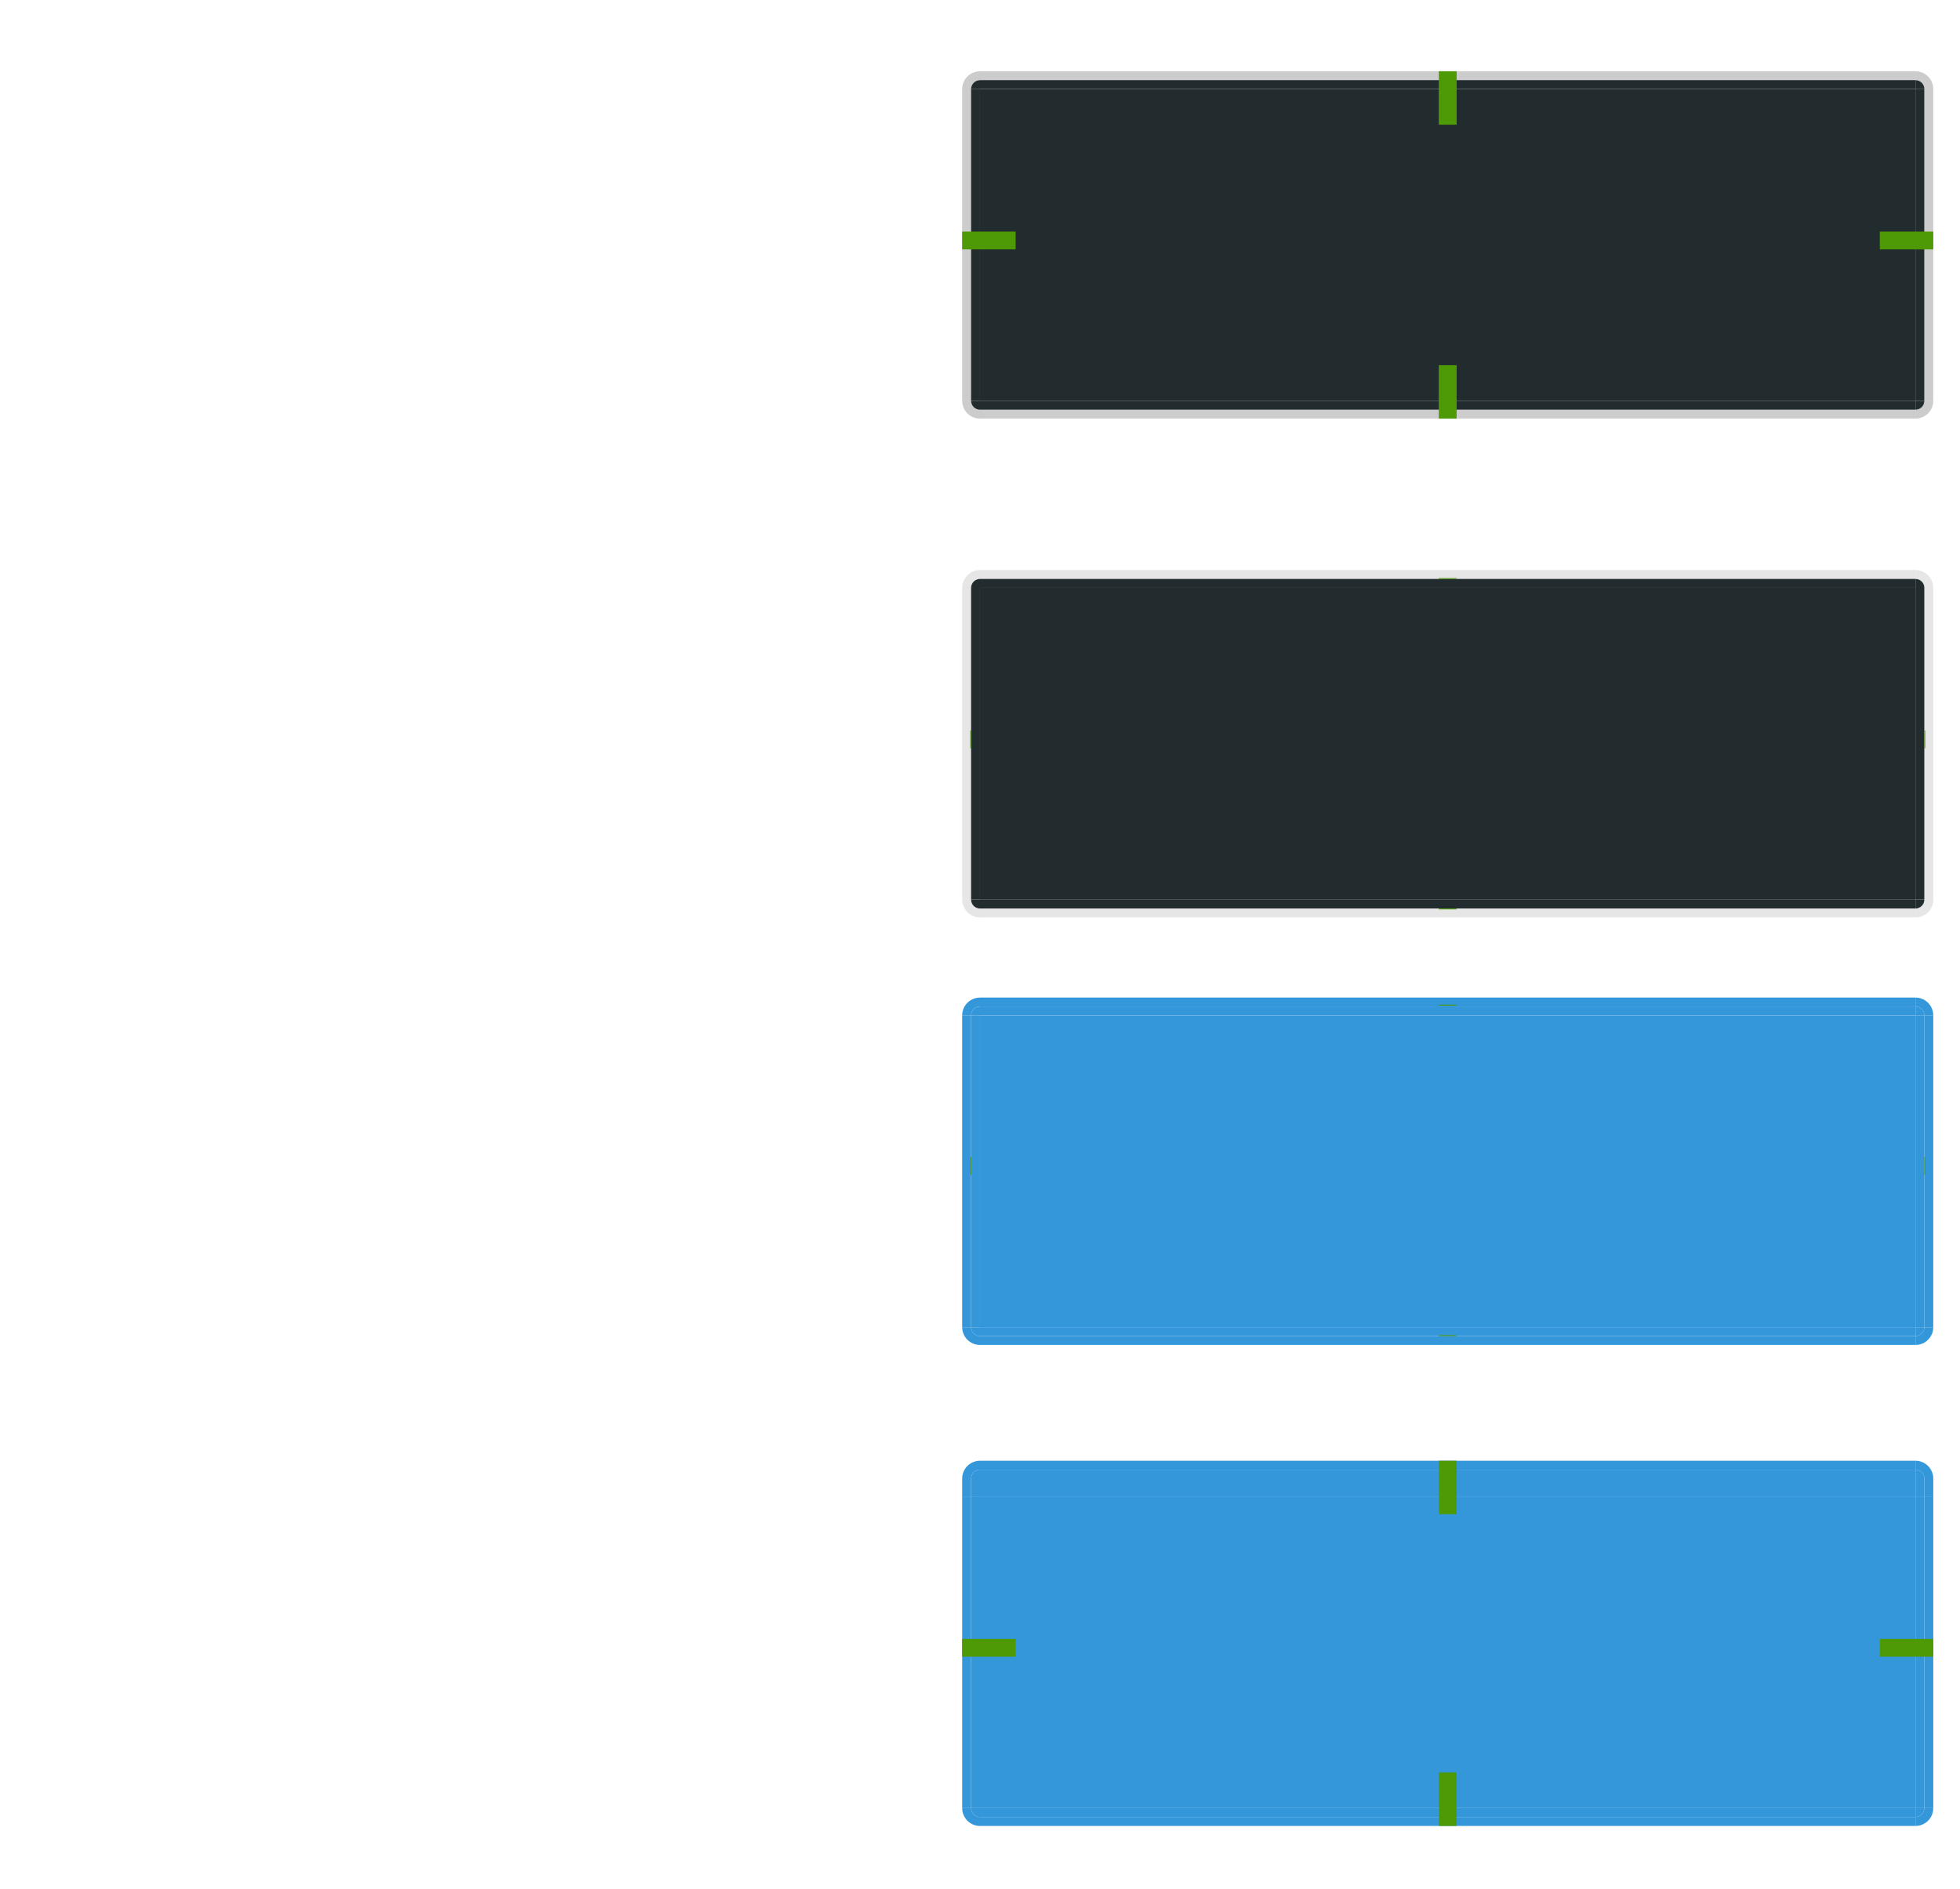
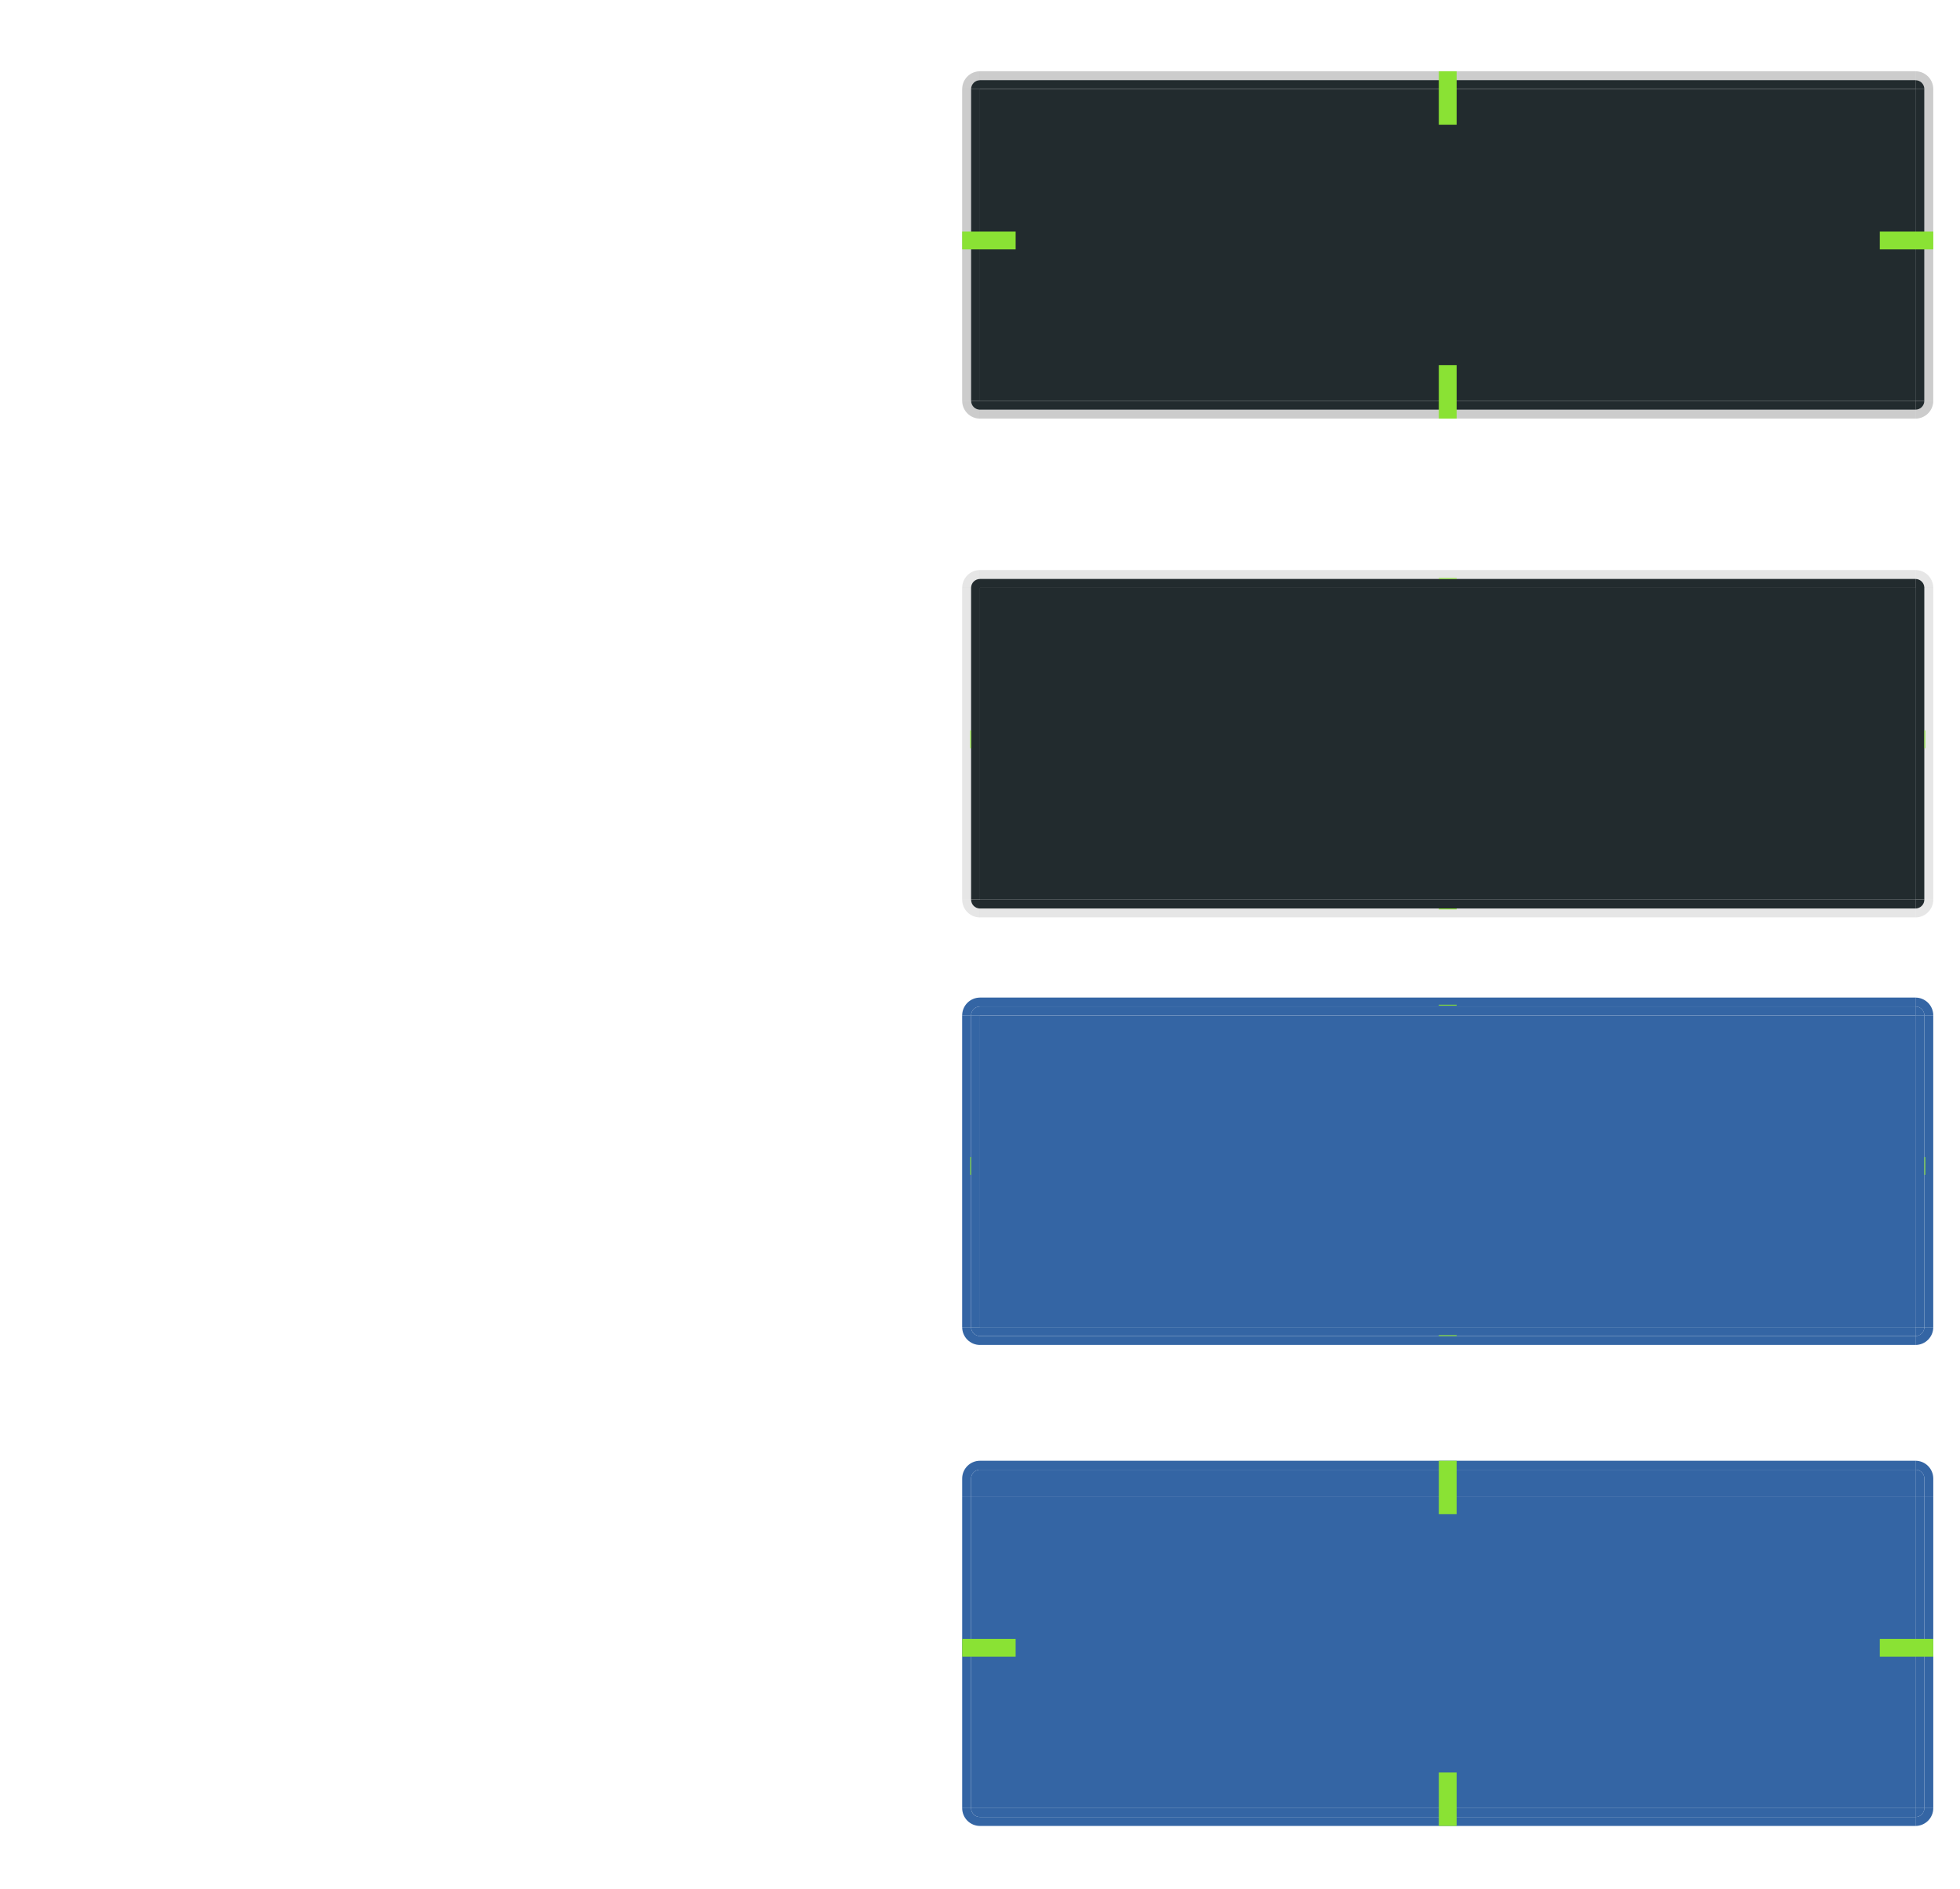
<svg xmlns="http://www.w3.org/2000/svg" xmlns:ns1="http://www.openswatchbook.org/uri/2009/osb" xmlns:xlink="http://www.w3.org/1999/xlink" id="svg2" width="220" height="212" version="1">
  <defs id="defs5">
    <linearGradient id="linearGradient6476" ns1:paint="solid">
      <stop id="stop6478" offset="0" style="stop-color:#ffffff;stop-opacity:1" />
    </linearGradient>
    <linearGradient id="linearGradient6476-4" ns1:paint="solid">
      <stop id="stop6478-8" offset="0" style="stop-color:#ffffff;stop-opacity:1" />
    </linearGradient>
    <linearGradient id="linearGradient5627-9">
      <stop id="stop5629-4" offset="0" style="stop-color:#0c6395;stop-opacity:1" />
      <stop id="stop5631-1" offset="1" style="stop-color:#3daeef;stop-opacity:1" />
    </linearGradient>
    <linearGradient id="linearGradient4381" x1="216" x2="216" y1="107" y2="110" gradientUnits="userSpaceOnUse" xlink:href="#linearGradient5627-9" />
    <linearGradient id="linearGradient4389" x1="216" x2="216" y1="107" y2="110" gradientUnits="userSpaceOnUse" xlink:href="#linearGradient5627-9" />
  </defs>
  <g id="pressed-left" transform="matrix(-1,0,0,1,325,58)">
    <rect id="rect4176" width="1" height="35" x="216" y="-145" transform="scale(1,-1)" style="color:#3ce8ce;opacity:0.01;fill:#93cee9;fill-opacity:1;stroke:none" />
-     <rect id="rect4178" width="1" height="35" x="215" y="-145" transform="scale(1,-1)" style="fill:#3497da;fill-opacity:1;stroke:none;opacity:1" />
-     <rect id="rect4180" width="1" height="35" x="-217" y="110" transform="scale(-1,1)" style="fill:#3497da;fill-opacity:1;stroke:none;opacity:1" />
+     <rect id="rect4178" width="1" height="35" x="215" y="-145" transform="scale(1,-1)" style="fill:#3465a4;fill-opacity:1;stroke:none;opacity:1" />
+     <rect id="rect4180" width="1" height="35" x="-217" y="110" transform="scale(-1,1)" style="fill:#3465a4;fill-opacity:1;stroke:none;opacity:1" />
  </g>
  <g id="pressed-topleft" transform="matrix(-1,0,0,1,325,58)">
-     <path id="path4184" d="m 215,107 0,1 0,2 1,0 0,-2 c 0,-0.552 -0.448,-1 -1,-1 z" style="color:#3ce8ce;fill:#3497da;fill-opacity:1;opacity:1" />
+     <path id="path4184" d="m 215,107 0,1 0,2 1,0 0,-2 c 0,-0.552 -0.448,-1 -1,-1 z" style="color:#3ce8ce;fill:#3465a4;fill-opacity:1;opacity:1" />
    <g id="g4186">
      <path id="path4188" d="m 215,106 c 1.105,0 2,0.895 2,2 l 0,2 -1,0 0,-2 c 0,-0.552 -0.448,-1 -1,-1 z" style="color:#3ce8ce;opacity:0.01;fill:url(#linearGradient4389);fill-opacity:1;stroke:none" />
-       <path id="path4190" d="m 215,106 c 1.105,0 2,0.895 2,2 l 0,2 -1,0 0,-2 c 0,-0.552 -0.448,-1 -1,-1 z" style="fill:#3497da;fill-opacity:1;stroke:none;opacity:1" />
+       <path id="path4190" d="m 215,106 c 1.105,0 2,0.895 2,2 l 0,2 -1,0 0,-2 c 0,-0.552 -0.448,-1 -1,-1 z" style="fill:#3465a4;fill-opacity:1;stroke:none;opacity:1" />
    </g>
  </g>
  <g id="pressed-bottomleft" transform="matrix(-1,0,0,1,325,58)">
    <path id="path4194" d="m 215,147 c 1.105,0 2,-0.895 2,-2 l -1,0 c 0,0.552 -0.448,1 -1,1 z" style="color:#3ce8ce;opacity:0.01;fill:#93cee9;fill-opacity:1;stroke:none" />
-     <path id="path4196" d="m 215,145 0,1 c 0.552,0 1,-0.448 1,-1 l -1,0 z" style="fill:#3497da;fill-opacity:1;stroke:none;opacity:1" />
-     <path id="path4198" d="m 215,147 c 1.105,0 2,-0.895 2,-2 l -1,0 c 0,0.552 -0.448,1 -1,1 z" style="fill:#3497da;fill-opacity:1;stroke:none;opacity:1" />
+     <path id="path4196" d="m 215,145 0,1 c 0.552,0 1,-0.448 1,-1 l -1,0 z" style="fill:#3465a4;fill-opacity:1;stroke:none;opacity:1" />
+     <path id="path4198" d="m 215,147 c 1.105,0 2,-0.895 2,-2 l -1,0 c 0,0.552 -0.448,1 -1,1 z" style="fill:#3465a4;fill-opacity:1;stroke:none;opacity:1" />
  </g>
  <g id="pressed-bottom" transform="translate(0,58)">
-     <rect id="rect5410" width="105" height="1" x="110" y="-146" transform="scale(1,-1)" style="fill:#3497da;fill-opacity:1;stroke:none;opacity:1" />
+     <rect id="rect5410" width="105" height="1" x="110" y="-146" transform="scale(1,-1)" style="fill:#3465a4;fill-opacity:1;stroke:none;opacity:1" />
    <rect id="rect4086" width="105" height="1" x="110" y="-147" transform="scale(1,-1)" style="color:#3ce8ce;opacity:0.01;fill:#93cee9;fill-opacity:1;stroke:none" />
-     <rect id="rect4088" width="105" height="1" x="110" y="-147" transform="scale(1,-1)" style="fill:#3497da;fill-opacity:1;stroke:none;opacity:1" />
+     <rect id="rect4088" width="105" height="1" x="110" y="-147" transform="scale(1,-1)" style="fill:#3465a4;fill-opacity:1;stroke:none;opacity:1" />
  </g>
  <g id="pressed-right" transform="translate(0,58)">
    <rect id="rect3144" width="1" height="35" x="216" y="-145" transform="scale(1,-1)" style="color:#3ce8ce;opacity:0.01;fill:#93cee9;fill-opacity:1;stroke:none" />
-     <rect id="rect5434" width="1" height="35" x="215" y="-145" transform="scale(1,-1)" style="fill:#3497da;fill-opacity:1;stroke:none;opacity:1" />
-     <rect id="rect3135" width="1" height="35" x="-217" y="110" transform="scale(-1,1)" style="fill:#3497da;fill-opacity:1;stroke:none;opacity:1" />
+     <rect id="rect5434" width="1" height="35" x="215" y="-145" transform="scale(1,-1)" style="fill:#3465a4;fill-opacity:1;stroke:none;opacity:1" />
+     <rect id="rect3135" width="1" height="35" x="-217" y="110" transform="scale(-1,1)" style="fill:#3465a4;fill-opacity:1;stroke:none;opacity:1" />
  </g>
  <g id="pressed-top" transform="translate(0,58)">
    <rect id="rect3921" width="105" height="1" x="110" y="106" style="color:#3ce8ce;opacity:0.01;fill:#0c6395;fill-opacity:1" />
    <g id="g4202" transform="matrix(1.909091,0,0,-1.5,1484.177,1324.376)">
-       <rect id="rect5416" width="55" height="2" x="-719.81" y="809.58" style="fill:#3497da;fill-opacity:1;opacity:1" />
+       <rect id="rect5416" width="55" height="2" x="-719.81" y="809.58" style="fill:#3465a4;fill-opacity:1;opacity:1" />
    </g>
-     <rect id="rect3123" width="105" height="1" x="110" y="106" style="fill:#3497da;fill-opacity:1;stroke:none;opacity:1" />
+     <rect id="rect3123" width="105" height="1" x="110" y="106" style="fill:#3465a4;fill-opacity:1;stroke:none;opacity:1" />
  </g>
  <g id="normal-topleft" transform="translate(829.8072,-769.584)">
    <path id="path4101" d="m -719.807,777.584 c -1.105,0 -2,0.895 -2,2 l 1,0 c 0,-0.552 0.448,-1 1,-1 l 0,-1 z" style="opacity:0.2;fill:#000000;fill-opacity:1;stroke:none" />
    <path id="path3967" d="m 162,-159 a 2,2 0 0 1 -2,2 l 0,-2 z" transform="matrix(-0.5,0,0,-0.5,-639.8071,700.084)" style="color:#eff0f1;fill:#222b2e;fill-opacity:1;stroke:none;opacity:1" />
  </g>
  <g id="normal-bottomleft" transform="translate(829.8072,-765.584)">
    <path id="path4111" d="m -719.807,812.584 c -1.105,0 -2,-0.895 -2,-2 l 1,0 c 0,0.552 0.448,1 1,1 l 0,1 z" style="opacity:0.2;fill:#000000;fill-opacity:1;stroke:none" />
    <path id="path3919" d="m 162,-159 a 2,2 0 0 1 -2,2 l 0,-2 z" transform="matrix(-0.5,0,0,0.5,-639.8071,890.084)" style="color:#eff0f1;fill:#222b2e;fill-opacity:1;stroke:none;opacity:1" />
  </g>
  <g id="normal-left" transform="matrix(1,0,0,1.666664,829.8072,-1305.971)">
    <rect id="rect4108" width="1" height="21" x="-721.81" y="789.58" style="opacity:0.2;fill:#000000;fill-opacity:1;stroke:none" />
    <rect id="rect3943" width="1" height="21" x="-720.81" y="789.58" style="color:#eff0f1;fill:#222b2e;fill-opacity:1;stroke:none;opacity:1" />
  </g>
  <g id="normal-top" transform="matrix(1.909091,0,0,1,1484.177,-769.584)">
    <rect id="rect3329" width="55" height="1" x="-719.81" y="777.58" style="opacity:0.2;fill:#000000;fill-opacity:1;stroke:none" />
    <rect id="rect3965" width="55" height="1" x="-719.81" y="778.58" style="color:#eff0f1;fill:#222b2e;fill-opacity:1;stroke:none;opacity:1" />
  </g>
  <g id="normal-bottom" transform="matrix(1.909091,0,0,1,1484.177,-765.584)">
    <rect id="rect4099" width="55" height="1" x="-719.81" y="811.58" style="opacity:0.2;fill:#000000;fill-opacity:1;stroke:none" />
    <rect id="rect3149" width="55" height="1" x="-719.81" y="810.58" style="color:#eff0f1;fill:#222b2e;fill-opacity:1;stroke:none;opacity:1" />
  </g>
  <g id="normal-topright" transform="translate(879.8071,-769.584)">
    <path id="path3963" d="m 162,-159 a 2,2 0 0 1 -2,2 l 0,-2 z" transform="matrix(0.5,0,0,-0.5,-744.8071,700.084)" style="color:#eff0f1;fill:#222b2e;fill-opacity:1;stroke:none;opacity:1" />
    <path id="path4121" d="m -664.807,777.584 c 1.105,0 2,0.895 2,2 l -1,0 c 0,-0.552 -0.448,-1 -1,-1 l 0,-1 z" style="opacity:0.2;fill:#000000;fill-opacity:1;stroke:none" />
  </g>
  <g id="normal-bottomright" transform="translate(879.8071,-765.584)">
    <path id="path4127" d="m -664.807,812.584 c 1.105,0 2,-0.895 2,-2 l -1,0 c 0,0.552 -0.448,1 -1,1 l 0,1 z" style="opacity:0.2;fill:#000000;fill-opacity:1;stroke:none" />
    <path id="path3921" d="m 162,-159 a 2,2 0 0 1 -2,2 l 0,-2 z" transform="matrix(0.5,0,0,0.5,-744.8071,890.084)" style="color:#eff0f1;fill:#222b2e;fill-opacity:1;stroke:none;opacity:1" />
  </g>
  <g id="normal-right" transform="matrix(1,0,0,1.666664,879.8071,-1305.971)">
    <rect id="rect4125" width="1" height="21" x="662.81" y="789.58" transform="scale(-1,1)" style="opacity:0.2;fill:#000000;fill-opacity:1;stroke:none" />
    <rect id="rect3953" width="1" height="21" x="-664.81" y="789.58" style="color:#eff0f1;fill:#222b2e;fill-opacity:1;stroke:none;opacity:1" />
  </g>
  <g id="normal-center" transform="translate(0,58)">
    <rect id="rect3935" width="105" height="35" x="110" y="-48" style="fill:#222b2e;fill-opacity:1;stroke:none;opacity:1" />
  </g>
-   <rect id="pressed-center" width="105" height="35" x="110" y="-203" transform="scale(1,-1)" style="fill:#3497da;fill-opacity:1;stroke:none;opacity:1" />
+   <rect id="pressed-center" width="105" height="35" x="110" y="-203" transform="scale(1,-1)" style="fill:#3465a4;fill-opacity:1;stroke:none;opacity:1" />
  <g id="hover-topleft" transform="translate(829.8072,-713.584)">
    <path id="path3376" d="m -719.807,777.584 c -1.105,0 -2,0.895 -2,2 l 1,0 c 0,-0.552 0.448,-1 1,-1 l 0,-1 z" style="fill:#000000;fill-opacity:1;stroke:none;opacity:0.1" />
    <path id="path3378" d="m 162,-159 a 2,2 0 0 1 -2,2 l 0,-2 z" transform="matrix(-0.5,0,0,-0.5,-639.8071,700.084)" style="opacity:1;fill:#222b2e;fill-opacity:1;stroke:none" />
  </g>
  <g id="hover-bottomleft" transform="translate(829.8072,-709.584)">
    <path id="path3382" d="m -719.807,812.584 c -1.105,0 -2,-0.895 -2,-2 l 1,0 c 0,0.552 0.448,1 1,1 l 0,1 z" style="fill:#000000;fill-opacity:1;stroke:none;opacity:0.1" />
    <path id="path3384" d="m 162,-159 a 2,2 0 0 1 -2,2 l 0,-2 z" transform="matrix(-0.5,0,0,0.5,-639.8071,890.084)" style="opacity:1;fill:#222b2e;fill-opacity:1;stroke:none" />
  </g>
  <g id="hover-left" transform="matrix(1,0,0,1.666664,829.8072,-1249.971)">
    <rect id="rect3388" width="1" height="21" x="-721.81" y="789.58" style="fill:#000000;fill-opacity:1;stroke:none;opacity:0.1" />
    <rect id="rect3390" width="1" height="21" x="-720.81" y="789.58" style="opacity:1;fill:#222b2e;fill-opacity:1;stroke:none" />
  </g>
  <g id="hover-top" transform="matrix(1.909091,0,0,1,1484.177,-713.584)">
    <rect id="rect3394" width="55" height="1" x="-719.81" y="777.58" style="fill:#000000;fill-opacity:1;stroke:none;opacity:0.1" />
    <rect id="rect3396" width="55" height="1" x="-719.81" y="778.58" style="opacity:1;fill:#222b2e;fill-opacity:1;stroke:none" />
  </g>
  <g id="hover-bottom" transform="matrix(1.909091,0,0,1,1484.177,-709.584)">
    <rect id="rect3400" width="55" height="1" x="-719.81" y="811.58" style="fill:#000000;fill-opacity:1;stroke:none;opacity:0.1" />
    <rect id="rect3402" width="55" height="1" x="-719.81" y="810.58" style="opacity:1;fill:#222b2e;fill-opacity:1;stroke:none" />
  </g>
  <g id="hover-topright" transform="translate(879.8071,-713.584)">
    <path id="path3406" d="m -664.807,777.584 c 1.105,0 2,0.895 2,2 l -1,0 c 0,-0.552 -0.448,-1 -1,-1 l 0,-1 z" style="fill:#000000;fill-opacity:1;stroke:none;opacity:0.1" />
    <path id="path3408" d="m 162,-159 a 2,2 0 0 1 -2,2 l 0,-2 z" transform="matrix(0.5,0,0,-0.5,-744.8071,700.084)" style="opacity:1;fill:#222b2e;fill-opacity:1;stroke:none" />
  </g>
  <g id="hover-bottomright" transform="translate(879.8071,-709.584)">
    <path id="path3412" d="m -664.807,812.584 c 1.105,0 2,-0.895 2,-2 l -1,0 c 0,0.552 -0.448,1 -1,1 l 0,1 z" style="fill:#000000;fill-opacity:1;stroke:none;opacity:0.1" />
    <path id="path3414" d="m 162,-159 a 2,2 0 0 1 -2,2 l 0,-2 z" transform="matrix(0.5,0,0,0.5,-744.8071,890.084)" style="opacity:1;fill:#222b2e;fill-opacity:1;stroke:none" />
  </g>
  <g id="hover-right" transform="matrix(1,0,0,1.666664,879.8071,-1249.971)">
    <rect id="rect3418" width="1" height="21" x="662.81" y="789.58" transform="scale(-1,1)" style="fill:#000000;fill-opacity:1;stroke:none;opacity:0.1" />
    <rect id="rect3420" width="1" height="21" x="-664.81" y="789.58" style="opacity:1;fill:#222b2e;fill-opacity:1;stroke:none" />
  </g>
  <rect id="hover-center" width="105" height="35" x="110" y="66" style="fill:#222b2e;fill-opacity:1;stroke:none;opacity:1" />
  <g id="focus-topleft" transform="translate(829.8072,-665.584)">
-     <path id="path3432" d="m -719.807,777.584 c -1.105,0 -2,0.895 -2,2 l 1,0 c 0,-0.552 0.448,-1 1,-1 l 0,-1 z" style="opacity:1;fill:#3497da;stroke:none;fill-opacity:1" />
-     <path id="path3434" d="m 162,-159 a 2,2 0 0 1 -2,2 l 0,-2 z" transform="matrix(-0.5,0,0,-0.5,-639.8071,700.084)" style="opacity:1;fill:#3497da;fill-opacity:1;stroke:none" />
+     <path id="path3432" d="m -719.807,777.584 c -1.105,0 -2,0.895 -2,2 l 1,0 c 0,-0.552 0.448,-1 1,-1 l 0,-1 z" style="opacity:1;fill:#3465a4;stroke:none;fill-opacity:1" />
+     <path id="path3434" d="m 162,-159 a 2,2 0 0 1 -2,2 l 0,-2 z" transform="matrix(-0.5,0,0,-0.5,-639.8071,700.084)" style="opacity:1;fill:#3465a4;fill-opacity:1;stroke:none" />
  </g>
  <g id="focus-bottomleft" transform="translate(829.8072,-661.584)">
-     <path id="path3438" d="m -719.807,812.584 c -1.105,0 -2,-0.895 -2,-2 l 1,0 c 0,0.552 0.448,1 1,1 l 0,1 z" style="opacity:1;fill:#3497da;stroke:none;fill-opacity:1" />
-     <path id="path3440" d="m 162,-159 a 2,2 0 0 1 -2,2 l 0,-2 z" transform="matrix(-0.5,0,0,0.5,-639.8071,890.084)" style="opacity:1;fill:#3497da;fill-opacity:1;stroke:none" />
+     <path id="path3438" d="m -719.807,812.584 c -1.105,0 -2,-0.895 -2,-2 l 1,0 c 0,0.552 0.448,1 1,1 l 0,1 z" style="opacity:1;fill:#3465a4;stroke:none;fill-opacity:1" />
+     <path id="path3440" d="m 162,-159 a 2,2 0 0 1 -2,2 l 0,-2 z" transform="matrix(-0.5,0,0,0.5,-639.8071,890.084)" style="opacity:1;fill:#3465a4;fill-opacity:1;stroke:none" />
  </g>
  <g id="focus-left" transform="matrix(1,0,0,1.666664,829.8072,-1201.971)">
-     <rect id="rect3444" width="1" height="21" x="-721.81" y="789.58" style="opacity:1;fill:#3497da;stroke:none;fill-opacity:1" />
-     <rect id="rect3446" width="1" height="21" x="-720.81" y="789.58" style="opacity:1;fill:#3497da;fill-opacity:1;stroke:none" />
+     <rect id="rect3444" width="1" height="21" x="-721.81" y="789.58" style="opacity:1;fill:#3465a4;stroke:none;fill-opacity:1" />
+     <rect id="rect3446" width="1" height="21" x="-720.81" y="789.58" style="opacity:1;fill:#3465a4;fill-opacity:1;stroke:none" />
  </g>
  <g id="focus-top" transform="matrix(1.909091,0,0,1,1484.177,-665.584)">
-     <rect id="rect3450" width="55" height="1" x="-719.81" y="777.58" style="opacity:1;fill:#3497da;stroke:none;fill-opacity:1" />
-     <rect id="rect3452" width="55" height="1" x="-719.81" y="778.58" style="opacity:1;fill:#3497da;fill-opacity:1;stroke:none" />
+     <rect id="rect3450" width="55" height="1" x="-719.81" y="777.58" style="opacity:1;fill:#3465a4;stroke:none;fill-opacity:1" />
+     <rect id="rect3452" width="55" height="1" x="-719.81" y="778.58" style="opacity:1;fill:#3465a4;fill-opacity:1;stroke:none" />
  </g>
  <g id="focus-bottom" transform="matrix(1.909091,0,0,1,1484.177,-661.584)">
-     <rect id="rect3456" width="55" height="1" x="-719.81" y="811.58" style="opacity:1;fill:#3497da;stroke:none;fill-opacity:1" />
-     <rect id="rect3458" width="55" height="1" x="-719.81" y="810.58" style="opacity:1;fill:#3497da;fill-opacity:1;stroke:none" />
+     <rect id="rect3456" width="55" height="1" x="-719.81" y="811.58" style="opacity:1;fill:#3465a4;stroke:none;fill-opacity:1" />
+     <rect id="rect3458" width="55" height="1" x="-719.81" y="810.58" style="opacity:1;fill:#3465a4;fill-opacity:1;stroke:none" />
  </g>
  <g id="focus-topright" transform="translate(879.8071,-665.584)">
-     <path id="path3462" d="m -664.807,777.584 c 1.105,0 2,0.895 2,2 l -1,0 c 0,-0.552 -0.448,-1 -1,-1 l 0,-1 z" style="opacity:1;fill:#3497da;stroke:none;fill-opacity:1" />
-     <path id="path3464" d="m 162,-159 a 2,2 0 0 1 -2,2 l 0,-2 z" transform="matrix(0.5,0,0,-0.5,-744.8071,700.084)" style="opacity:1;fill:#3497da;fill-opacity:1;stroke:none" />
+     <path id="path3462" d="m -664.807,777.584 c 1.105,0 2,0.895 2,2 l -1,0 c 0,-0.552 -0.448,-1 -1,-1 l 0,-1 z" style="opacity:1;fill:#3465a4;stroke:none;fill-opacity:1" />
+     <path id="path3464" d="m 162,-159 a 2,2 0 0 1 -2,2 l 0,-2 z" transform="matrix(0.5,0,0,-0.5,-744.8071,700.084)" style="opacity:1;fill:#3465a4;fill-opacity:1;stroke:none" />
  </g>
  <g id="focus-bottomright" transform="translate(879.8071,-661.584)">
-     <path id="path3468" d="m -664.807,812.584 c 1.105,0 2,-0.895 2,-2 l -1,0 c 0,0.552 -0.448,1 -1,1 l 0,1 z" style="opacity:1;fill:#3497da;stroke:none;fill-opacity:1" />
-     <path id="path3470" d="m 162,-159 a 2,2 0 0 1 -2,2 l 0,-2 z" transform="matrix(0.5,0,0,0.5,-744.8071,890.084)" style="opacity:1;fill:#3497da;fill-opacity:1;stroke:none" />
+     <path id="path3468" d="m -664.807,812.584 c 1.105,0 2,-0.895 2,-2 l -1,0 c 0,0.552 -0.448,1 -1,1 l 0,1 z" style="opacity:1;fill:#3465a4;stroke:none;fill-opacity:1" />
+     <path id="path3470" d="m 162,-159 a 2,2 0 0 1 -2,2 l 0,-2 z" transform="matrix(0.5,0,0,0.5,-744.8071,890.084)" style="opacity:1;fill:#3465a4;fill-opacity:1;stroke:none" />
  </g>
  <g id="focus-right" transform="matrix(1,0,0,1.666664,879.8071,-1201.971)">
-     <rect id="rect3474" width="1" height="21" x="662.81" y="789.58" transform="scale(-1,1)" style="fill:#3497da;fill-opacity:1;stroke:none;opacity:1" />
-     <rect id="rect3476" width="1" height="21" x="-664.81" y="789.58" style="opacity:1;fill:#3497da;fill-opacity:1;stroke:none" />
+     <rect id="rect3474" width="1" height="21" x="662.81" y="789.58" transform="scale(-1,1)" style="fill:#3465a4;fill-opacity:1;stroke:none;opacity:1" />
+     <rect id="rect3476" width="1" height="21" x="-664.81" y="789.58" style="opacity:1;fill:#3465a4;fill-opacity:1;stroke:none" />
  </g>
-   <rect id="focus-center" width="105" height="35" x="110" y="114" style="fill:#3497da;fill-opacity:1;stroke:none" />
+   <rect id="focus-center" width="105" height="35" x="110" y="114" style="fill:#3465a4;fill-opacity:1;stroke:none" />
  <g id="pressed-topright" transform="translate(0,58)">
-     <path id="path4204" d="m 215,107 0,1 0,2 1,0 0,-2 c 0,-0.552 -0.448,-1 -1,-1 z" style="color:#3ce8ce;fill:#3497da;fill-opacity:1;opacity:1" />
+     <path id="path4204" d="m 215,107 0,1 0,2 1,0 0,-2 c 0,-0.552 -0.448,-1 -1,-1 z" style="color:#3ce8ce;fill:#3465a4;fill-opacity:1;opacity:1" />
    <g id="g4097">
      <path id="path3917" d="m 215,106 c 1.105,0 2,0.895 2,2 l 0,2 -1,0 0,-2 c 0,-0.552 -0.448,-1 -1,-1 z" style="color:#3ce8ce;opacity:0.01;fill:url(#linearGradient4381);fill-opacity:1;stroke:none" />
-       <path id="path3129" d="m 215,106 c 1.105,0 2,0.895 2,2 l 0,2 -1,0 0,-2 c 0,-0.552 -0.448,-1 -1,-1 z" style="fill:#3497da;fill-opacity:1;stroke:none;opacity:1" />
+       <path id="path3129" d="m 215,106 c 1.105,0 2,0.895 2,2 l 0,2 -1,0 0,-2 c 0,-0.552 -0.448,-1 -1,-1 z" style="fill:#3465a4;fill-opacity:1;stroke:none;opacity:1" />
    </g>
  </g>
  <g id="pressed-bottomright" transform="translate(0,58)">
    <path id="path4083" d="m 215,147 c 1.105,0 2,-0.895 2,-2 l -1,0 c 0,0.552 -0.448,1 -1,1 z" style="color:#3ce8ce;opacity:0.01;fill:#93cee9;fill-opacity:1;stroke:none" />
-     <path id="path4206" d="m 215,145 0,1 c 0.552,0 1,-0.448 1,-1 l -1,0 z" style="fill:#3497da;fill-opacity:1;stroke:none;opacity:1" />
-     <path id="path3925" d="m 215,147 c 1.105,0 2,-0.895 2,-2 l -1,0 c 0,0.552 -0.448,1 -1,1 z" style="fill:#3497da;fill-opacity:1;stroke:none;opacity:1" />
+     <path id="path4206" d="m 215,145 0,1 c 0.552,0 1,-0.448 1,-1 l -1,0 z" style="fill:#3465a4;fill-opacity:1;stroke:none;opacity:1" />
+     <path id="path3925" d="m 215,147 c 1.105,0 2,-0.895 2,-2 l -1,0 c 0,0.552 -0.448,1 -1,1 z" style="fill:#3465a4;fill-opacity:1;stroke:none;opacity:1" />
  </g>
-   <rect id="hover-hint-bottom-margin" width="2" height=".1" x="161.5" y="102" style="fill:#4e9a06;fill-opacity:1;fill-rule:nonzero;stroke:none" />
-   <rect id="hover-hint-top-margin" width="2" height=".1" x="161.5" y="64.9" style="fill:#4e9a06;fill-opacity:1;fill-rule:nonzero;stroke:none" />
-   <rect id="hover-hint-left-margin" width="2" height=".1" x="-84" y="108.9" transform="matrix(0,-1,1,0,0,0)" style="fill:#4e9a06;fill-opacity:1;fill-rule:nonzero;stroke:none" />
-   <rect id="hover-hint-right-margin" width="2" height=".1" x="-84" y="216" transform="matrix(0,-1,1,0,0,0)" style="fill:#4e9a06;fill-opacity:1;fill-rule:nonzero;stroke:none" />
-   <rect id="focus-hint-bottom-margin" width="2" height=".1" x="161.5" y="149.9" style="fill:#4e9a06;fill-opacity:1;fill-rule:nonzero;stroke:none" />
-   <rect id="focus-hint-top-margin" width="2" height=".1" x="161.5" y="112.8" style="fill:#4e9a06;fill-opacity:1;fill-rule:nonzero;stroke:none" />
-   <rect id="focus-hint-left-margin" width="2" height=".1" x="-131.9" y="108.9" transform="matrix(0,-1,1,0,0,0)" style="fill:#4e9a06;fill-opacity:1;fill-rule:nonzero;stroke:none" />
-   <rect id="focus-hint-right-margin" width="2" height=".1" x="-131.9" y="216" transform="matrix(0,-1,1,0,0,0)" style="fill:#4e9a06;fill-opacity:1;fill-rule:nonzero;stroke:none" />
-   <rect id="pressed-hint-top-margin" width="2" height="6" x="161.5" y="164" style="fill:#4e9a06;fill-opacity:1;fill-rule:nonzero;stroke:none" />
-   <rect id="pressed-hint-right-margin" width="2" height="6" x="-186" y="211" transform="matrix(0,-1,1,0,0,0)" style="fill:#4e9a06;fill-opacity:1;fill-rule:nonzero;stroke:none" />
-   <rect id="pressed-hint-left-margin" width="2" height="6" x="-186" y="108" transform="matrix(0,-1,1,0,0,0)" style="fill:#4e9a06;fill-opacity:1;fill-rule:nonzero;stroke:none" />
-   <rect id="pressed-hint-bottom-margin" width="2" height="6" x="161.5" y="199" style="fill:#4e9a06;fill-opacity:1;fill-rule:nonzero;stroke:none" />
-   <rect id="normal-hint-top-margin" width="2" height="6" x="161.5" y="8" style="fill:#4e9a06;fill-opacity:1;fill-rule:nonzero;stroke:none" />
-   <rect id="normal-hint-right-margin" width="2" height="6" x="-28" y="211" transform="matrix(0,-1,1,0,0,0)" style="fill:#4e9a06;fill-opacity:1;fill-rule:nonzero;stroke:none" />
-   <rect id="normal-hint-left-margin" width="2" height="6" x="-28" y="108" transform="matrix(0,-1,1,0,0,0)" style="fill:#4e9a06;fill-opacity:1;fill-rule:nonzero;stroke:none" />
-   <rect id="normal-hint-bottom-margin" width="2" height="6" x="161.5" y="41" style="fill:#4e9a06;fill-opacity:1;fill-rule:nonzero;stroke:none" />
+   <rect id="hover-hint-bottom-margin" width="2" height=".1" x="161.5" y="102" style="fill:#8ae234;fill-opacity:1;fill-rule:nonzero;stroke:none" />
+   <rect id="hover-hint-top-margin" width="2" height=".1" x="161.5" y="64.9" style="fill:#8ae234;fill-opacity:1;fill-rule:nonzero;stroke:none" />
+   <rect id="hover-hint-left-margin" width="2" height=".1" x="-84" y="108.9" transform="matrix(0,-1,1,0,0,0)" style="fill:#8ae234;fill-opacity:1;fill-rule:nonzero;stroke:none" />
+   <rect id="hover-hint-right-margin" width="2" height=".1" x="-84" y="216" transform="matrix(0,-1,1,0,0,0)" style="fill:#8ae234;fill-opacity:1;fill-rule:nonzero;stroke:none" />
+   <rect id="focus-hint-bottom-margin" width="2" height=".1" x="161.5" y="149.9" style="fill:#8ae234;fill-opacity:1;fill-rule:nonzero;stroke:none" />
+   <rect id="focus-hint-top-margin" width="2" height=".1" x="161.5" y="112.8" style="fill:#8ae234;fill-opacity:1;fill-rule:nonzero;stroke:none" />
+   <rect id="focus-hint-left-margin" width="2" height=".1" x="-131.9" y="108.9" transform="matrix(0,-1,1,0,0,0)" style="fill:#8ae234;fill-opacity:1;fill-rule:nonzero;stroke:none" />
+   <rect id="focus-hint-right-margin" width="2" height=".1" x="-131.9" y="216" transform="matrix(0,-1,1,0,0,0)" style="fill:#8ae234;fill-opacity:1;fill-rule:nonzero;stroke:none" />
+   <rect id="pressed-hint-top-margin" width="2" height="6" x="161.5" y="164" style="fill:#8ae234;fill-opacity:1;fill-rule:nonzero;stroke:none" />
+   <rect id="pressed-hint-right-margin" width="2" height="6" x="-186" y="211" transform="matrix(0,-1,1,0,0,0)" style="fill:#8ae234;fill-opacity:1;fill-rule:nonzero;stroke:none" />
+   <rect id="pressed-hint-left-margin" width="2" height="6" x="-186" y="108" transform="matrix(0,-1,1,0,0,0)" style="fill:#8ae234;fill-opacity:1;fill-rule:nonzero;stroke:none" />
+   <rect id="pressed-hint-bottom-margin" width="2" height="6" x="161.5" y="199" style="fill:#8ae234;fill-opacity:1;fill-rule:nonzero;stroke:none" />
+   <rect id="normal-hint-top-margin" width="2" height="6" x="161.5" y="8" style="fill:#8ae234;fill-opacity:1;fill-rule:nonzero;stroke:none" />
+   <rect id="normal-hint-right-margin" width="2" height="6" x="-28" y="211" transform="matrix(0,-1,1,0,0,0)" style="fill:#8ae234;fill-opacity:1;fill-rule:nonzero;stroke:none" />
+   <rect id="normal-hint-left-margin" width="2" height="6" x="-28" y="108" transform="matrix(0,-1,1,0,0,0)" style="fill:#8ae234;fill-opacity:1;fill-rule:nonzero;stroke:none" />
+   <rect id="normal-hint-bottom-margin" width="2" height="6" x="161.5" y="41" style="fill:#8ae234;fill-opacity:1;fill-rule:nonzero;stroke:none" />
</svg>
